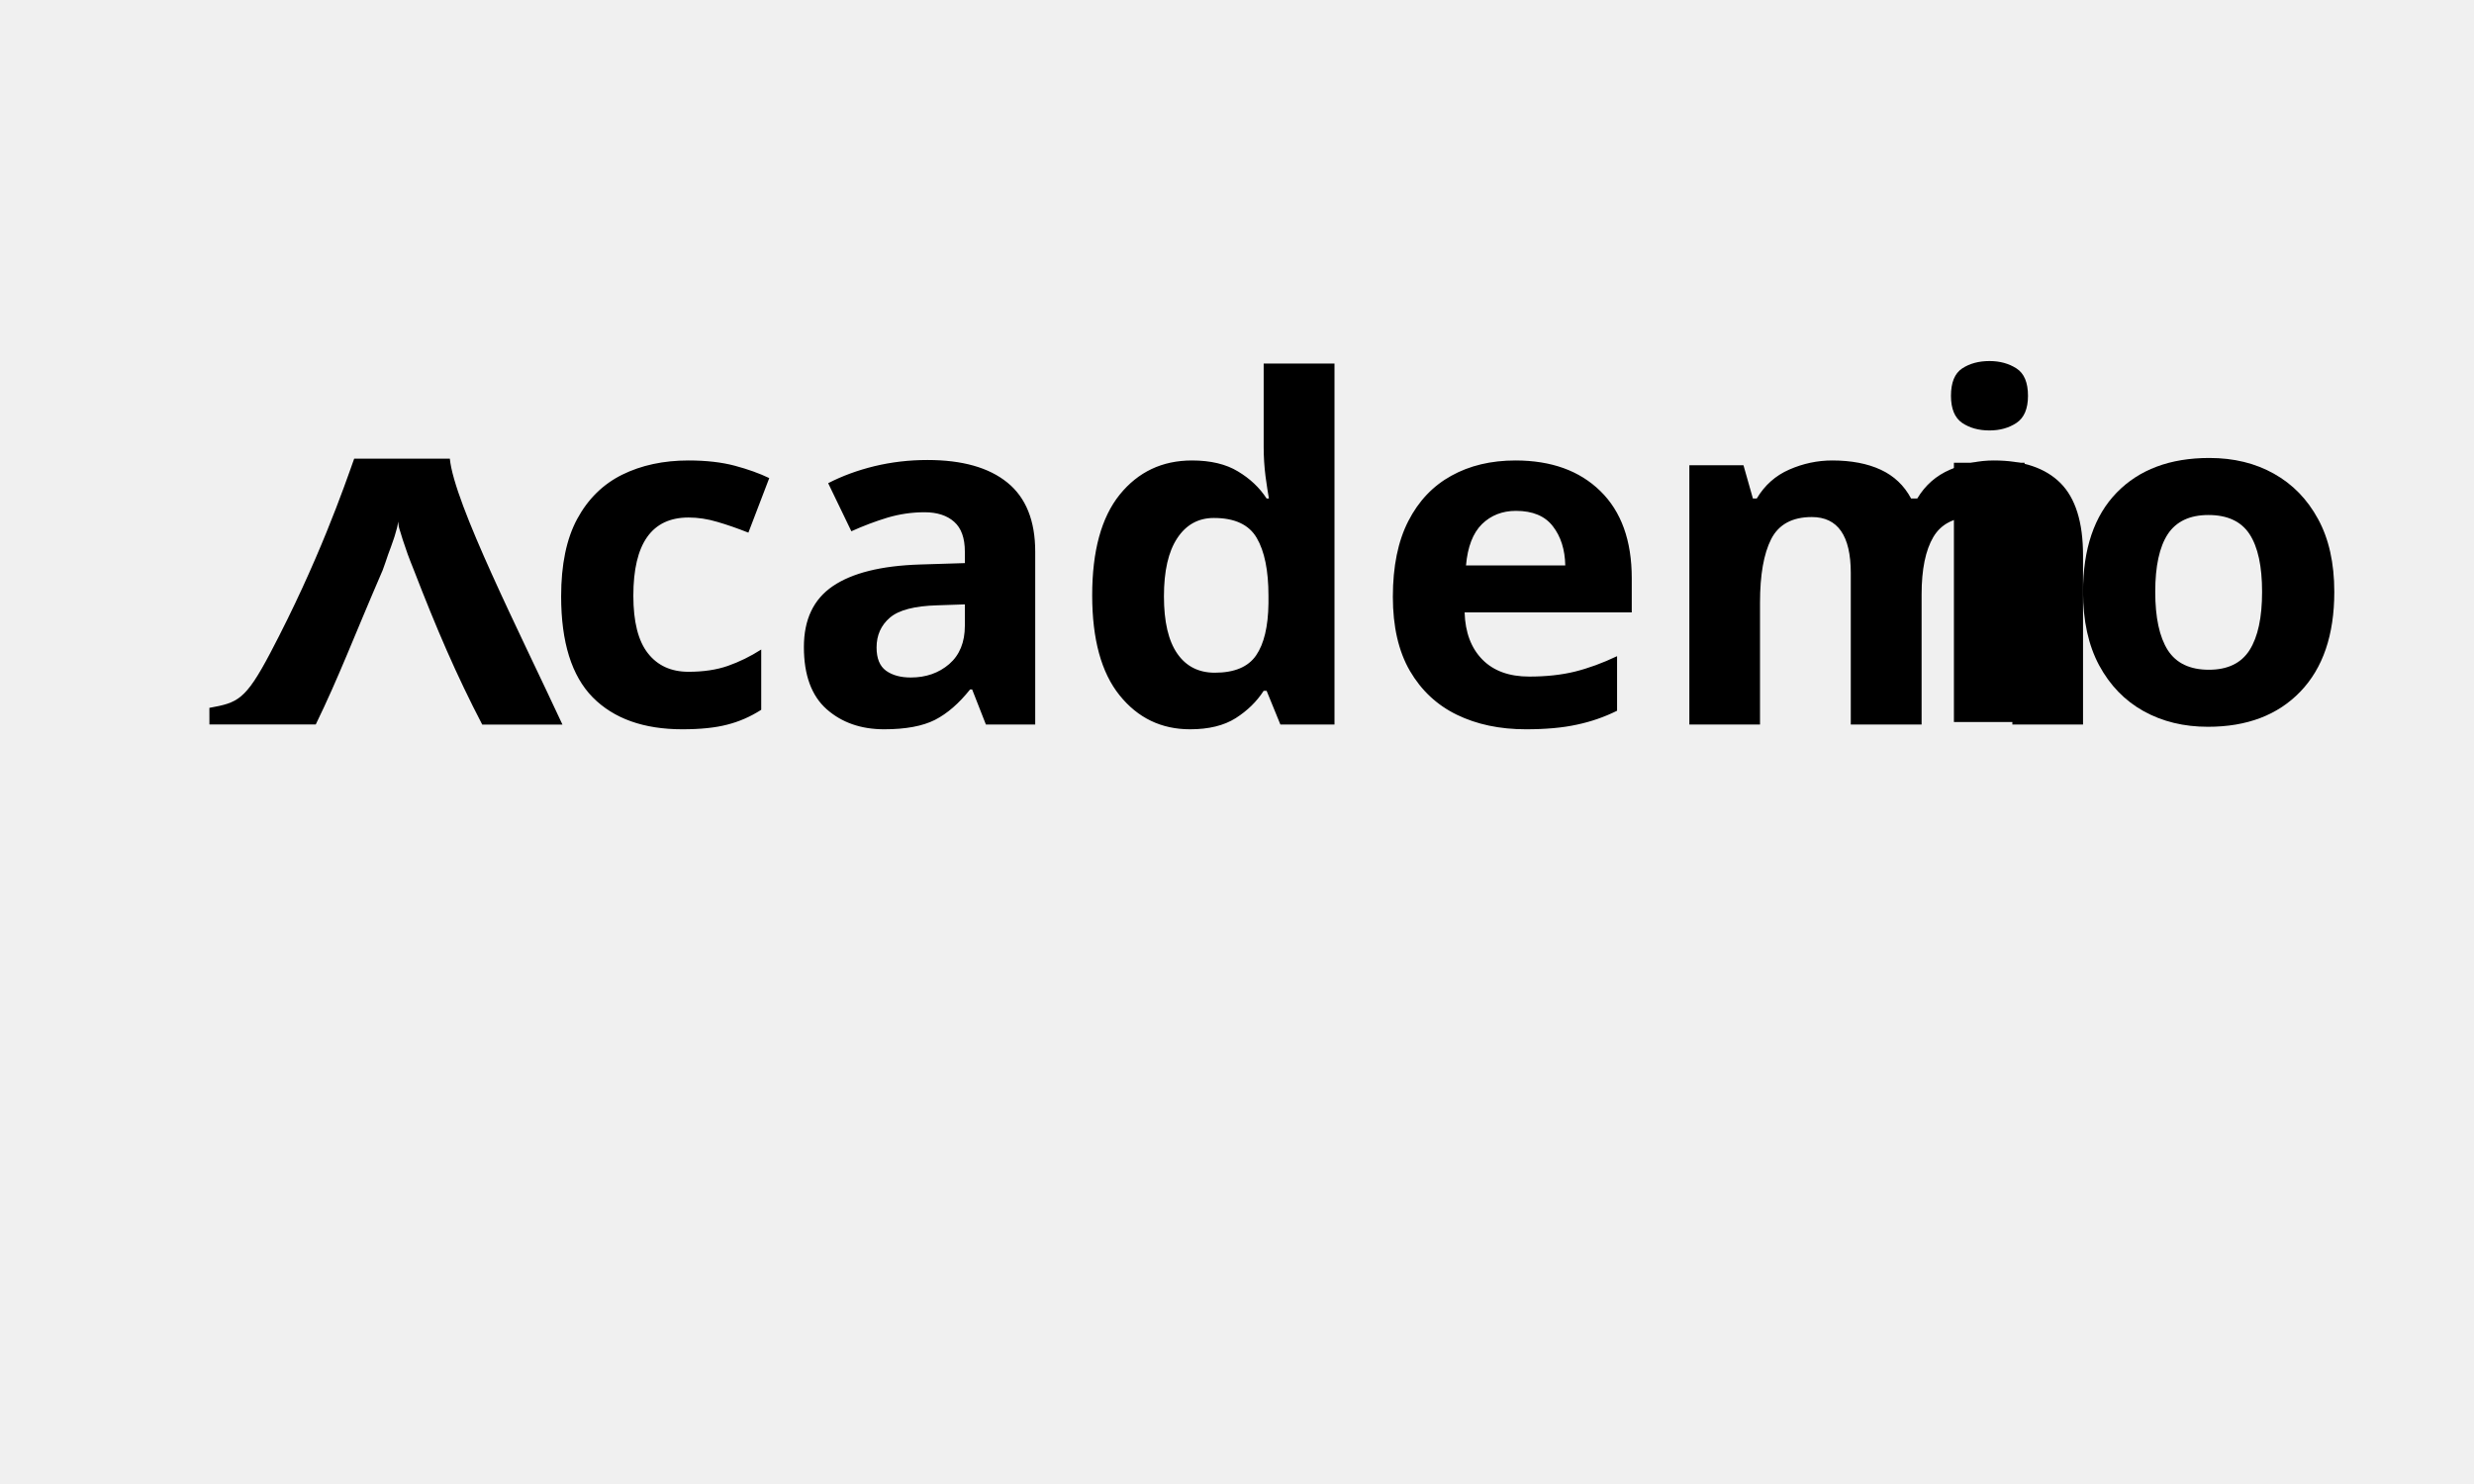
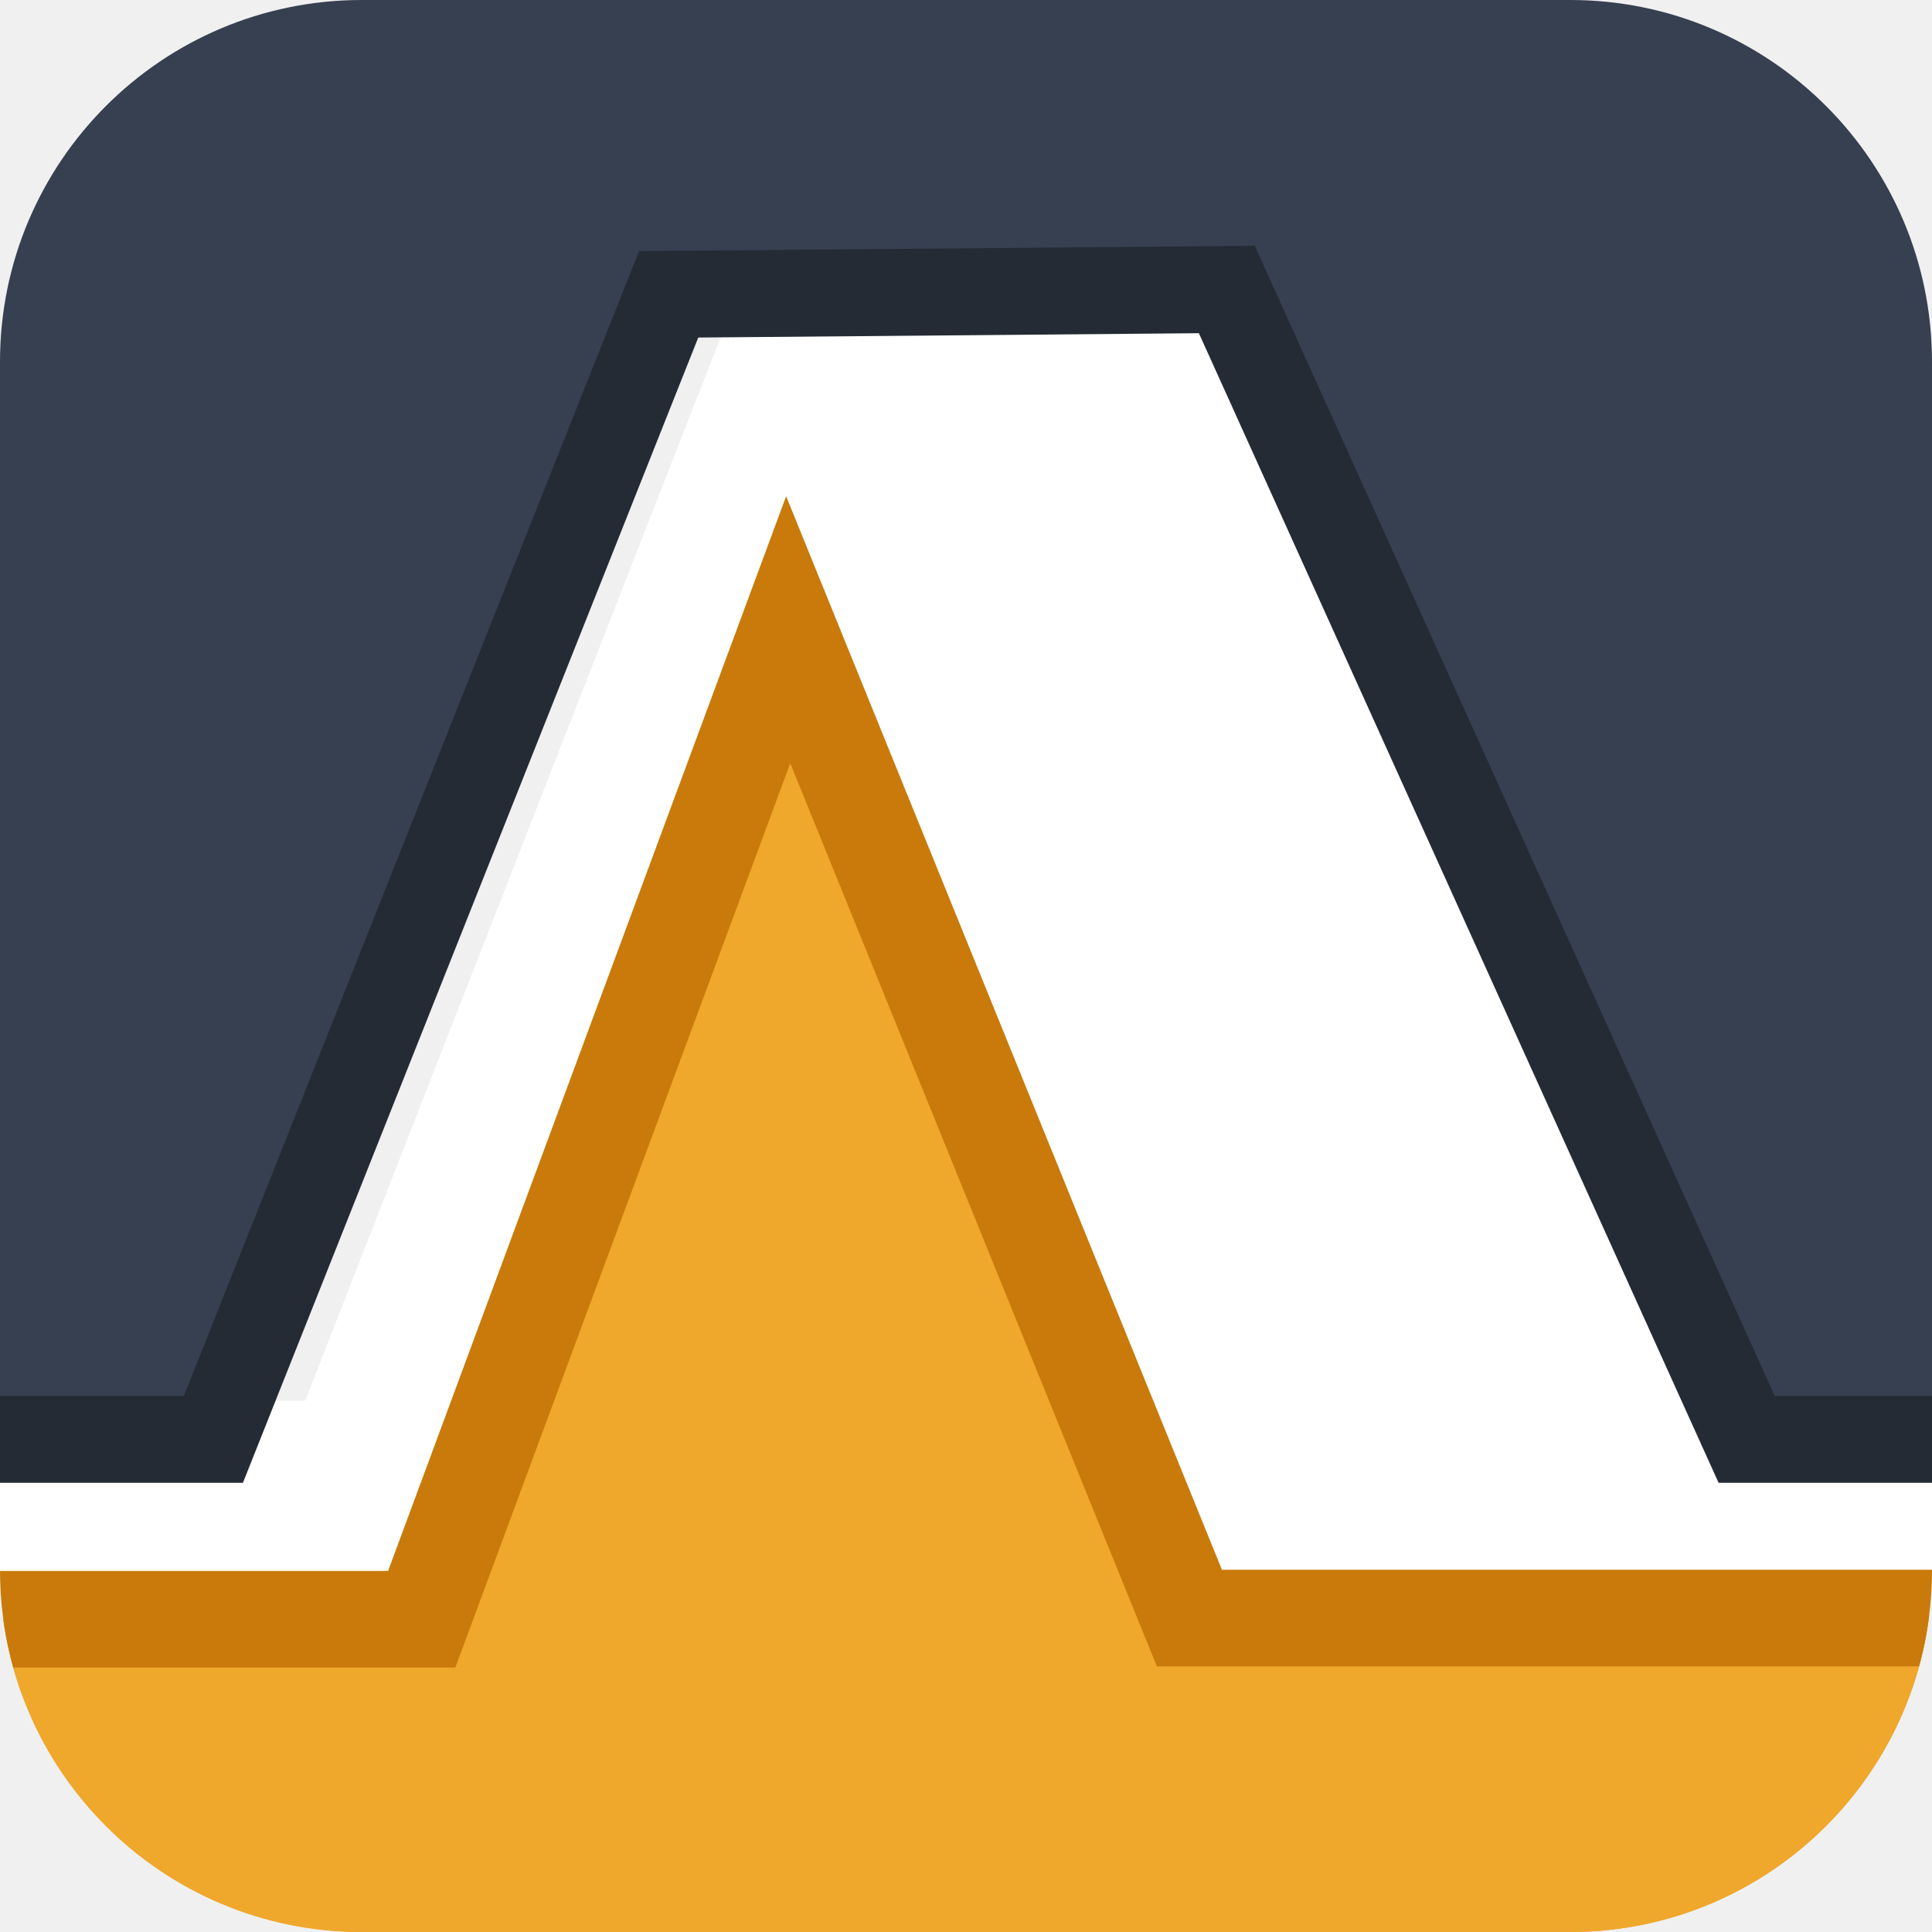
- <svg xmlns="http://www.w3.org/2000/svg" width="250" height="150" id="svg2" version="1.1">
+ <svg xmlns="http://www.w3.org/2000/svg" xmlns:xlink="http://www.w3.org/1999/xlink" width="200" height="200" id="svg2" version="1.1">
  <defs id="defs4">
-     </defs>
-   <g id="layer1" transform="translate(0,-902.3622)">
-     <text xml:space="preserve" style="font-size:48px;font-style:normal;font-variant:normal;font-weight:bold;font-stretch:normal;text-align:start;line-height:125%;writing-mode:lr;text-anchor:start;fill:#000000;fill-opacity:1;stroke:none;font-family:PT Sans;-inkscape-font-specification:PT Sans Bold" x="54.548" y="73.228" id="text2816" transform="translate(0,902.3622)">
-       <tspan id="tspan2818" x="54.548" y="73.228">cadem</tspan>
-     </text>
-     <g style="font-size:48px;font-style:normal;font-variant:normal;font-weight:normal;font-stretch:normal;text-align:start;line-height:125%;writing-mode:lr-tb;text-anchor:start;fill:#000000;fill-opacity:1;stroke:none;font-family:Liberation Sans;-inkscape-font-specification:Liberation Sans" id="text2820" transform="matrix(0.7858211,0,0,0.8760985,17.40054,121.4971)">
-       <path d="m 23.403,944.216 c -1.282,3.225 -4.588,11.864 -10.785,22.411 -3.213,5.468 -4.199,5.744 -7.835,6.339 l 0.004,1.915 13.675,0 c 2.999,-5.528 4.837,-9.981 8.605,-17.801 0.262,-0.596 0.461,-1.207 0.705,-1.818 0.262,-0.611 0.478,-1.162 0.67,-1.669 0.21,-0.507 0.309,-0.939 0.432,-1.282 0.122,-0.343 0.152,-0.76 0.187,-0.835 0.017,0.074 0.03,0.492 0.152,0.835 0.14,0.328 0.239,0.745 0.432,1.252 0.192,0.492 0.391,1.058 0.635,1.669 0.262,0.611 0.496,1.192 0.775,1.788 2.938,6.82 5.498,12.165 8.813,17.877 l 10.317,0 C 44.702,964.307 36.249,949.366 35.704,944.216 l -12.301,0 0,-5e-5 4.2e-5,0 -1.7e-5,0 z" id="path2841" />
+     <linearGradient id="linearGradient3671">
+       <stop style="stop-color:#efa72c;stop-opacity:1;" offset="0" id="stop3673" />
+       <stop style="stop-color:#b2750e;stop-opacity:1;" offset="1" id="stop3675" />
+     </linearGradient>
+     <linearGradient xlink:href="#linearGradient3671" id="linearGradient3677" x1="99.692" y1="1052.362" x2="99.692" y2="921.142" gradientUnits="userSpaceOnUse" />
+     <linearGradient xlink:href="#linearGradient3671" id="linearGradient3682" gradientUnits="userSpaceOnUse" x1="99.692" y1="1052.362" x2="99.692" y2="921.142" gradientTransform="translate(0,-852.3622)" />
+     <filter id="filter3755" x="-0.105" width="1.211" y="-0.139" height="1.279">
+       <feGaussianBlur stdDeviation="8.783" id="feGaussianBlur3757" />
+     </filter>
+     <clipPath clipPathUnits="userSpaceOnUse" id="clipPath3765">
+       <path id="path3767" d="M 83.219,25.969 C 64.026,72.796 46.616,117.195 31.594,155 l -31.594,0 0,9.625 45.656,0 C 58.706,128.485 76.101,83.582 89.594,48.688 c 9.938,37.657 27.77,86.73 44.031,115.813 l 66.375,0 0,-9.5 -25.688,0 C 153.605,120.676 130.106,68.096 119,25.969 l -35.781,0 z" style="fill:#13f500;fill-opacity:0.351;stroke:none" />
+     </clipPath>
+     <filter id="filter3783" x="-0.117" width="1.233" y="-0.15" height="1.301">
+       <feGaussianBlur stdDeviation="9.717" id="feGaussianBlur3785" />
+     </filter>
+     <clipPath clipPathUnits="userSpaceOnUse" id="clipPath3831">
+       <rect ry="37.452" y="852.362" x="0" height="200" width="200" id="rect3833" style="fill:#000000;fill-opacity:0.195;stroke:none" rx="37.452" />
+     </clipPath>
+   </defs>
+   <g id="layer1" transform="translate(0,-852.3622)">
+     <g id="g3818" clip-path="url(#clipPath3831)">
+       <path id="path3723" d="m 81.219,870.331 -49.625,127.031 -31.594,0 0,25.625 54.156,-1 32.438,-93.438 38.031,94.313 75.375,0 0,-23.5 -17.688,0 L 125,870.331 l -43.781,0 z" style="fill:#ffffff;fill-opacity:1;stroke:none" />
+       <path id="path3689" d="M 27.781,852.362 C 12.392,852.362 0,864.755 0,880.143 l 0,121.219 22.094,0 47.125,-118.531 57.781,-0.5 53.812,119.031 19.188,0 0,-121.219 c 0,-15.389 -12.392,-27.781 -27.781,-27.781 l -144.438,0 z" style="fill:#374051;fill-opacity:1;stroke:none;stroke-opacity:1;stroke-width:9;stroke-miterlimit:4;stroke-dasharray:none" />
+       <path id="rect3590" transform="translate(0,852.3622)" d="M 81.594,65.188 43.656,167.625 0,167.625 0,175 c 0,13.85 12.147,25 27.531,25 l 144.406,0 C 187.321,200 200,188.85 200,175 l 0,-7.5 -76.875,0 L 81.594,65.188 z" style="fill:#efa72c;fill-opacity:1;stroke:none;stroke-opacity:1;stroke-width:10;stroke-miterlimit:10;stroke-dasharray:none;stroke-linejoin:miter;stroke-linecap:butt" />
+       <path style="fill:none;fill-opacity:1;stroke:#242b35;stroke-opacity:1;stroke-width:9;stroke-miterlimit:4;stroke-dasharray:none" d="m 0,1001.362 22.094,0 47.125,-118.531 57.781,-0.5 53.812,119.031 19.188,0" id="path3803" />
+       <path style="fill:#efa72c;fill-opacity:1;stroke:none;stroke-opacity:1;stroke-width:10;stroke-miterlimit:10;stroke-dasharray:none;stroke-linejoin:miter;stroke-linecap:butt" d="M 81.594,65.188 43.656,167.625 0,167.625 0,175 c 0,13.85 12.147,25 27.531,25 l 144.406,0 C 187.321,200 200,188.85 200,175 l 0,-7.5 -76.875,0 L 81.594,65.188 z" transform="translate(0,852.3622)" id="path3805" />
+       <path id="path3807" transform="translate(0,852.3622)" d="m 200,167.5 -76.875,0 L 81.594,65.188 43.656,167.625 0,167.625" style="fill:#efa72c;fill-opacity:1;stroke:#c97a0a;stroke-opacity:1;stroke-width:10;stroke-miterlimit:10;stroke-dasharray:none;stroke-linejoin:miter;stroke-linecap:butt" />
    </g>
-     <text xml:space="preserve" style="font-size:48px;font-style:normal;font-variant:normal;font-weight:bold;font-stretch:normal;text-align:start;line-height:125%;writing-mode:lr-tb;text-anchor:start;fill:#000000;fill-opacity:1;stroke:none;font-family:PT Sans;-inkscape-font-specification:PT Sans Bold" x="193.697" y="975.338" id="text2828">
-       <tspan id="tspan2830" x="193.697" y="975.338">io</tspan>
-     </text>
  </g>
</svg>
